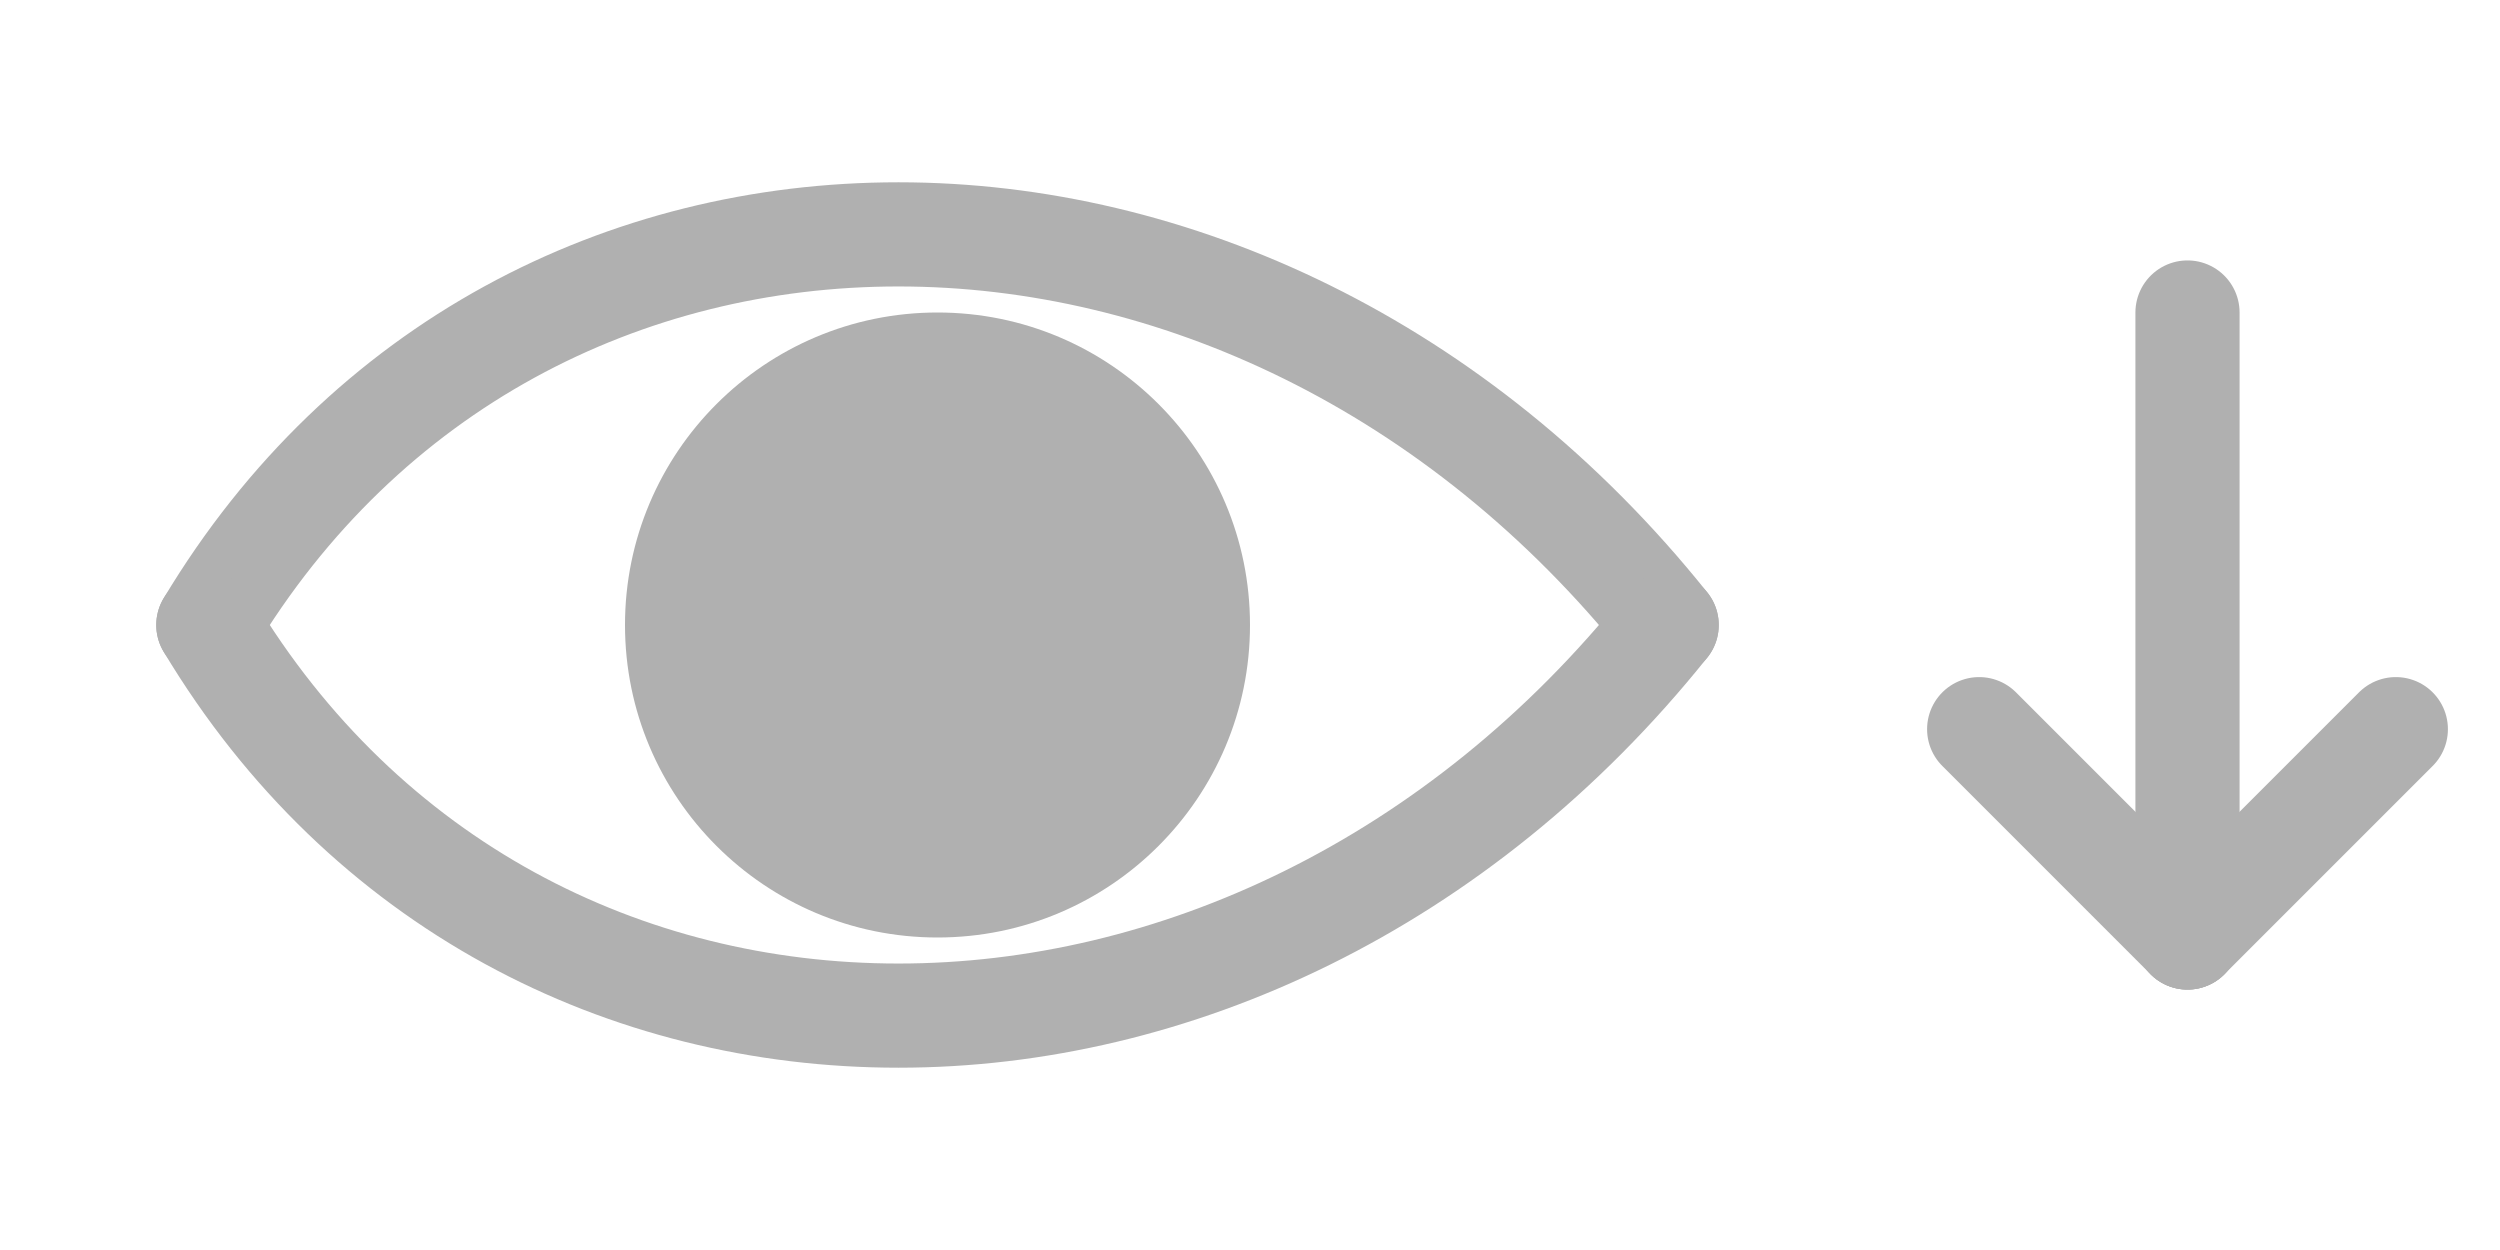
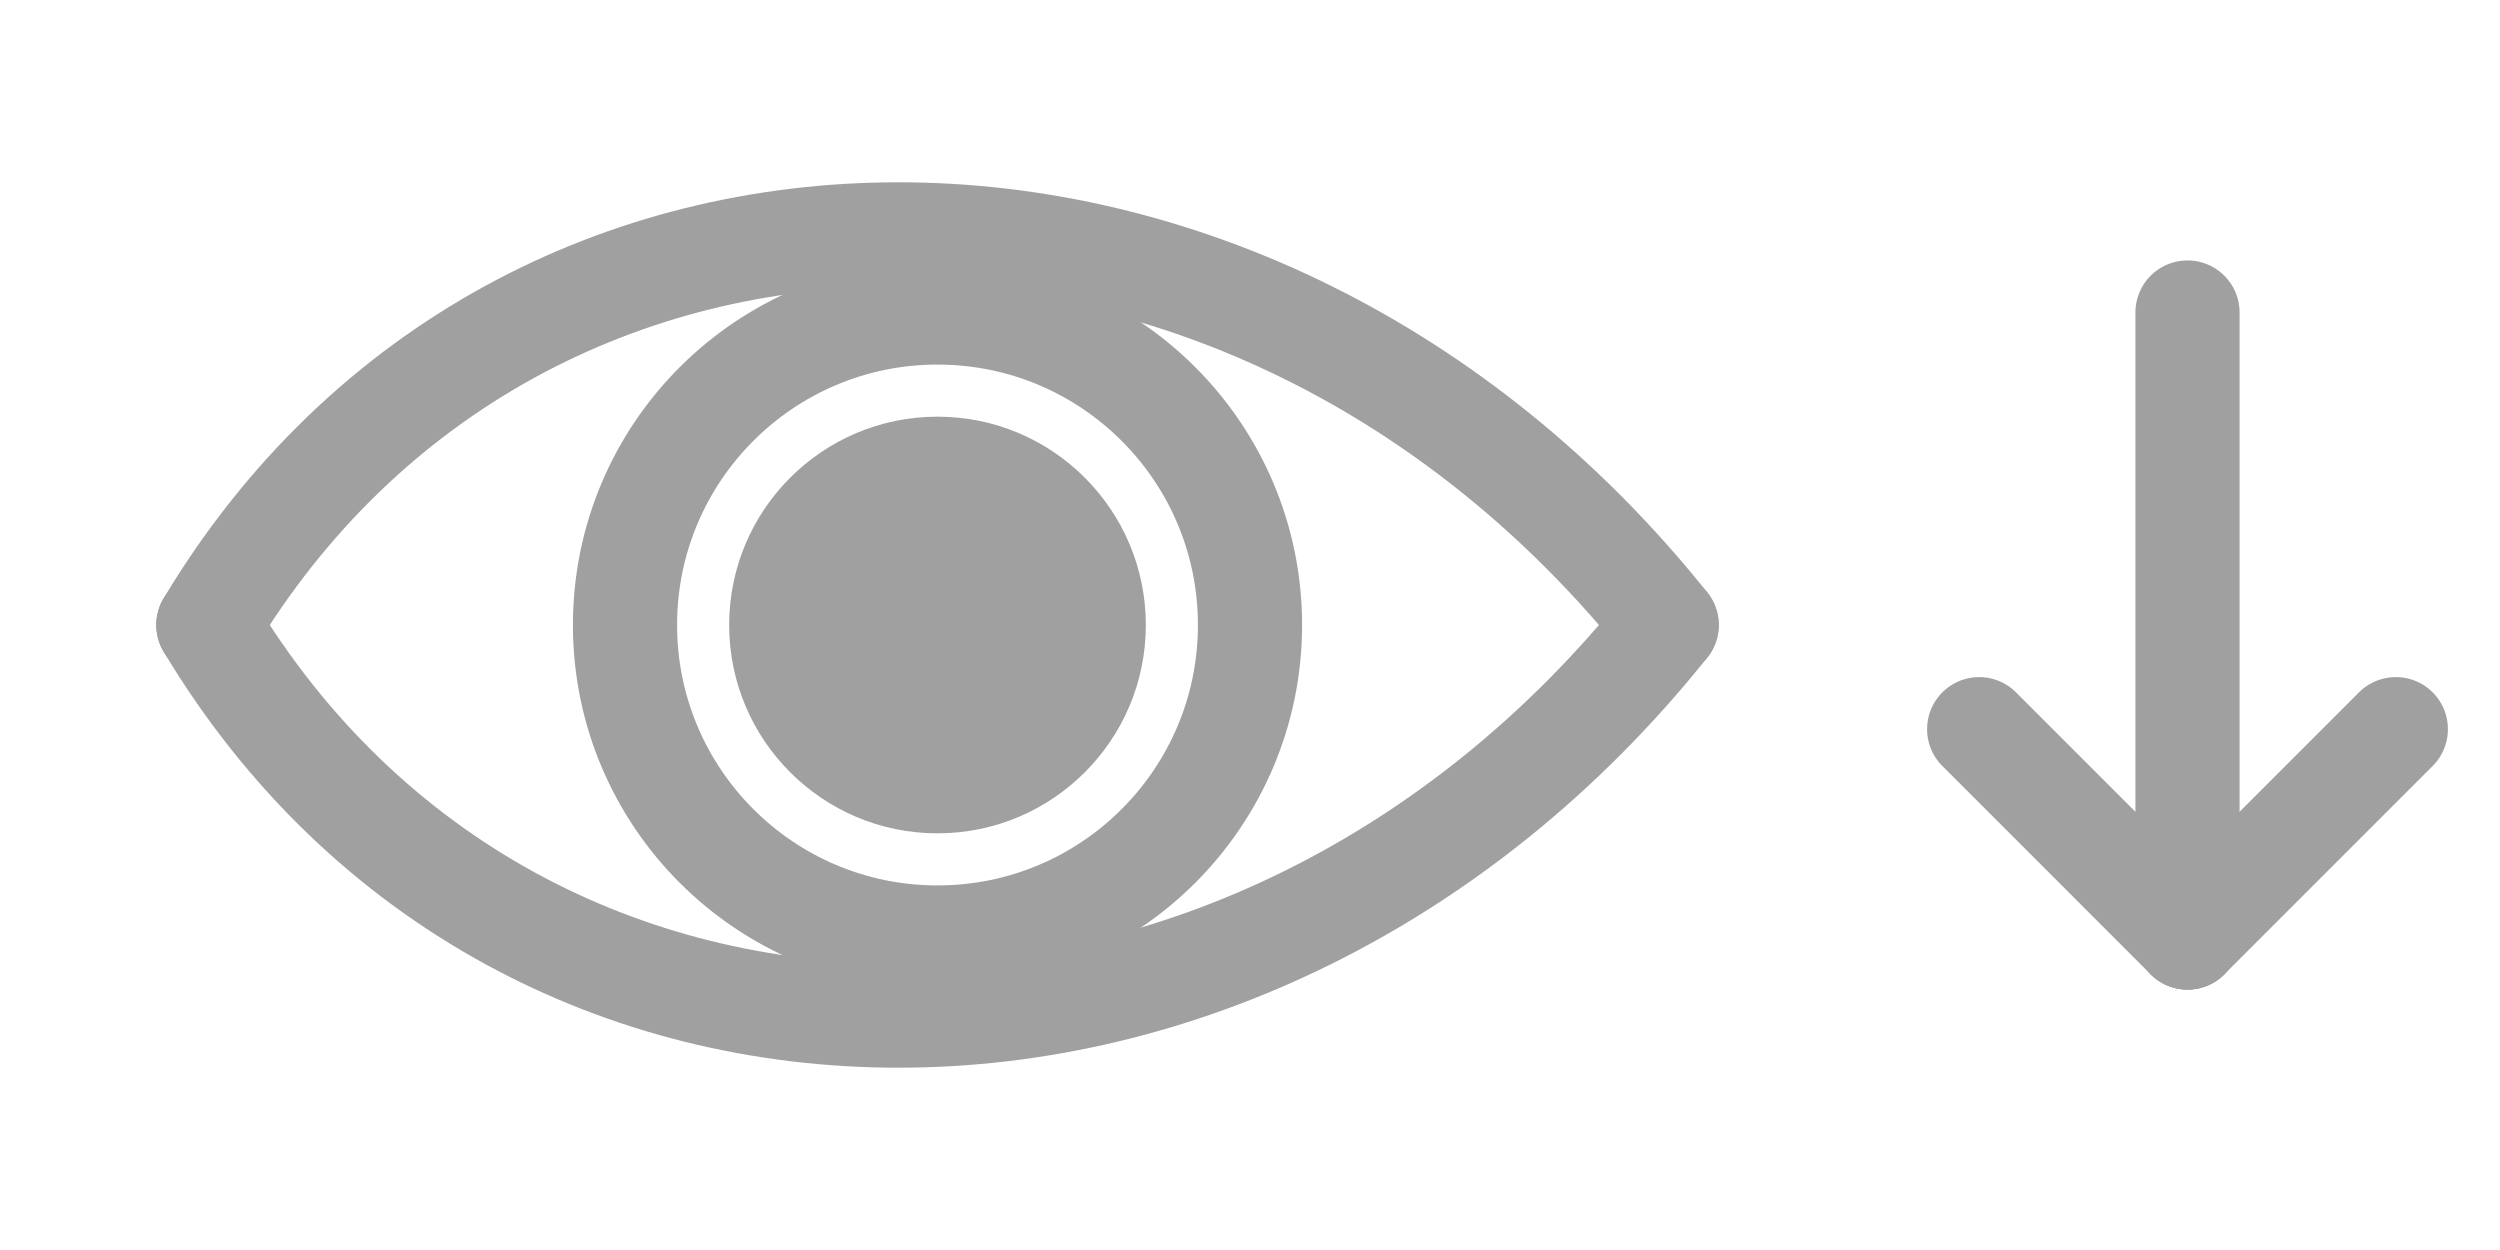
- <svg xmlns="http://www.w3.org/2000/svg" width="24" height="12" style="color:#B0B0B0;">
+ <svg xmlns="http://www.w3.org/2000/svg" width="24" height="12" style="color:#A0A0A0;">
  <path d="M2,6 C5,1 12,1 16,6" stroke-width="1" style="stroke:currentColor" stroke-linecap="round" fill="none" />
  <path d="M2,6 C5,11 12,11 16,6" stroke-width="1" style="stroke:currentColor" stroke-linecap="round" fill="none" />
-   <circle r="3" cx="9" cy="6" style="fill:currentColor" />
+   <circle r="3" cx="9" cy="6" style="stroke:currentColor; fill:none;" />
+   <circle r="2" cx="9" cy="6" style="fill:currentColor" />
  <line x1="21" y1="3" x2="21" y2="9" stroke-width="1" style="stroke:currentColor" stroke-linecap="round" />
  <line x1="21" y1="9" x2="19" y2="7" stroke-width="1" style="stroke:currentColor" stroke-linecap="round" />
  <line x1="21" y1="9" x2="23" y2="7" stroke-width="1" style="stroke:currentColor" stroke-linecap="round" />
</svg>
